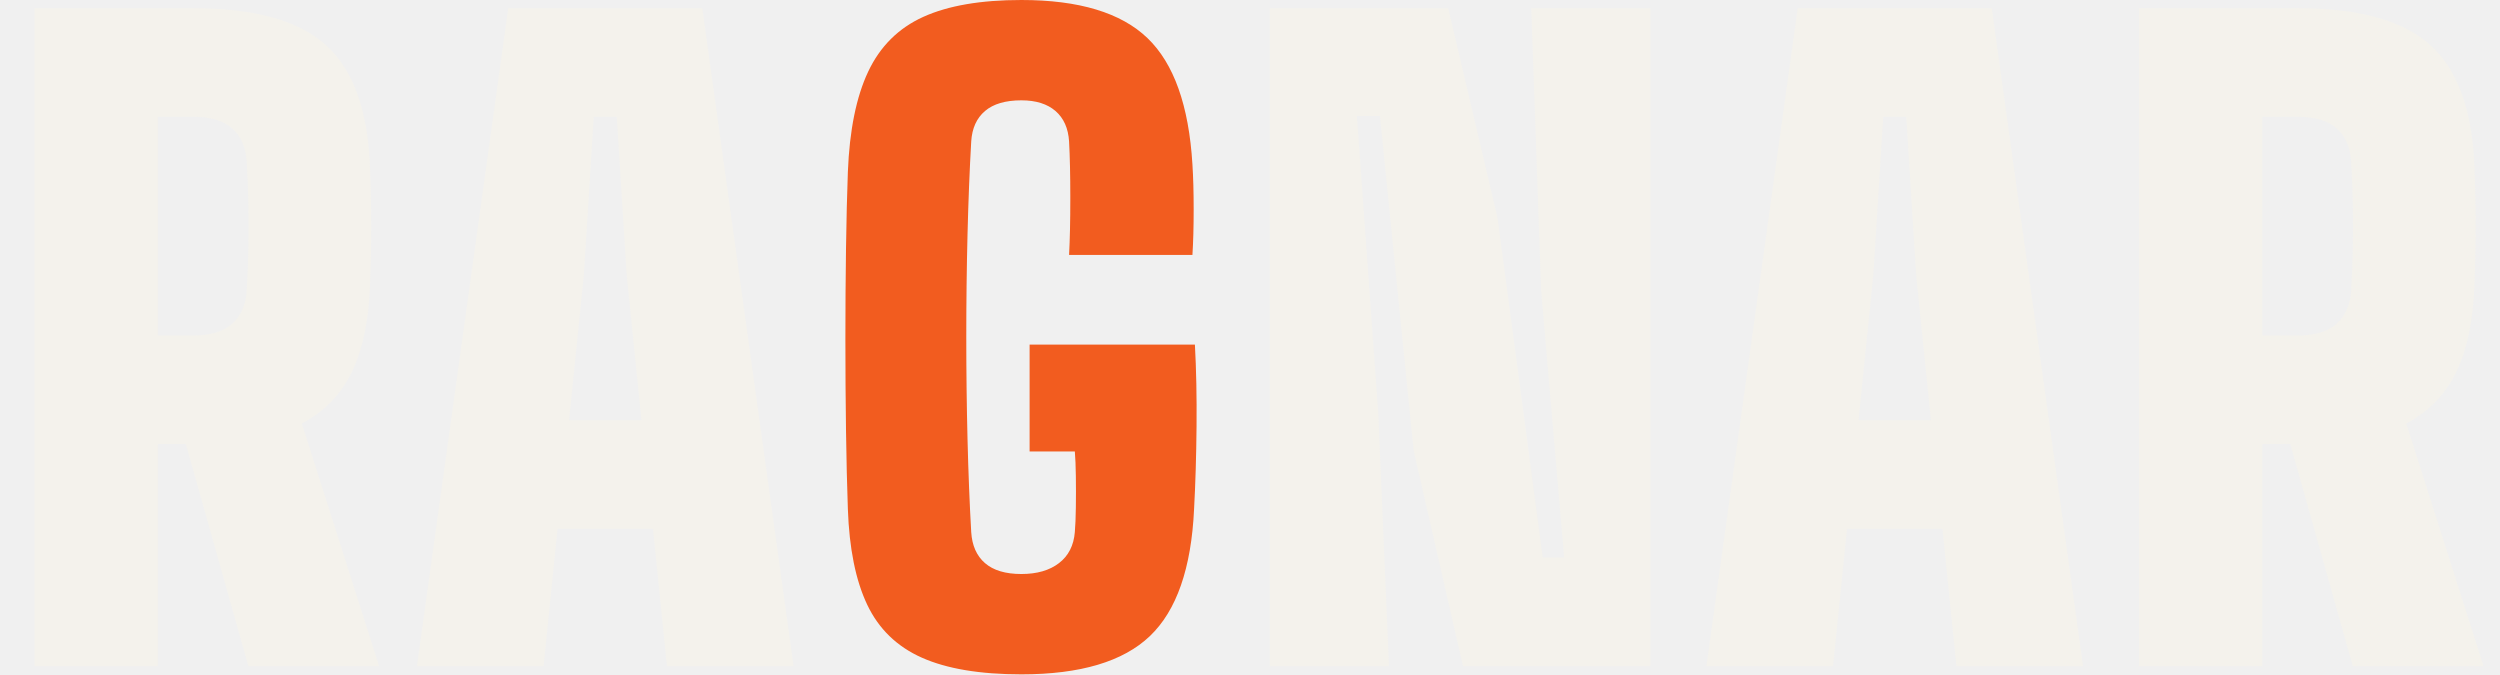
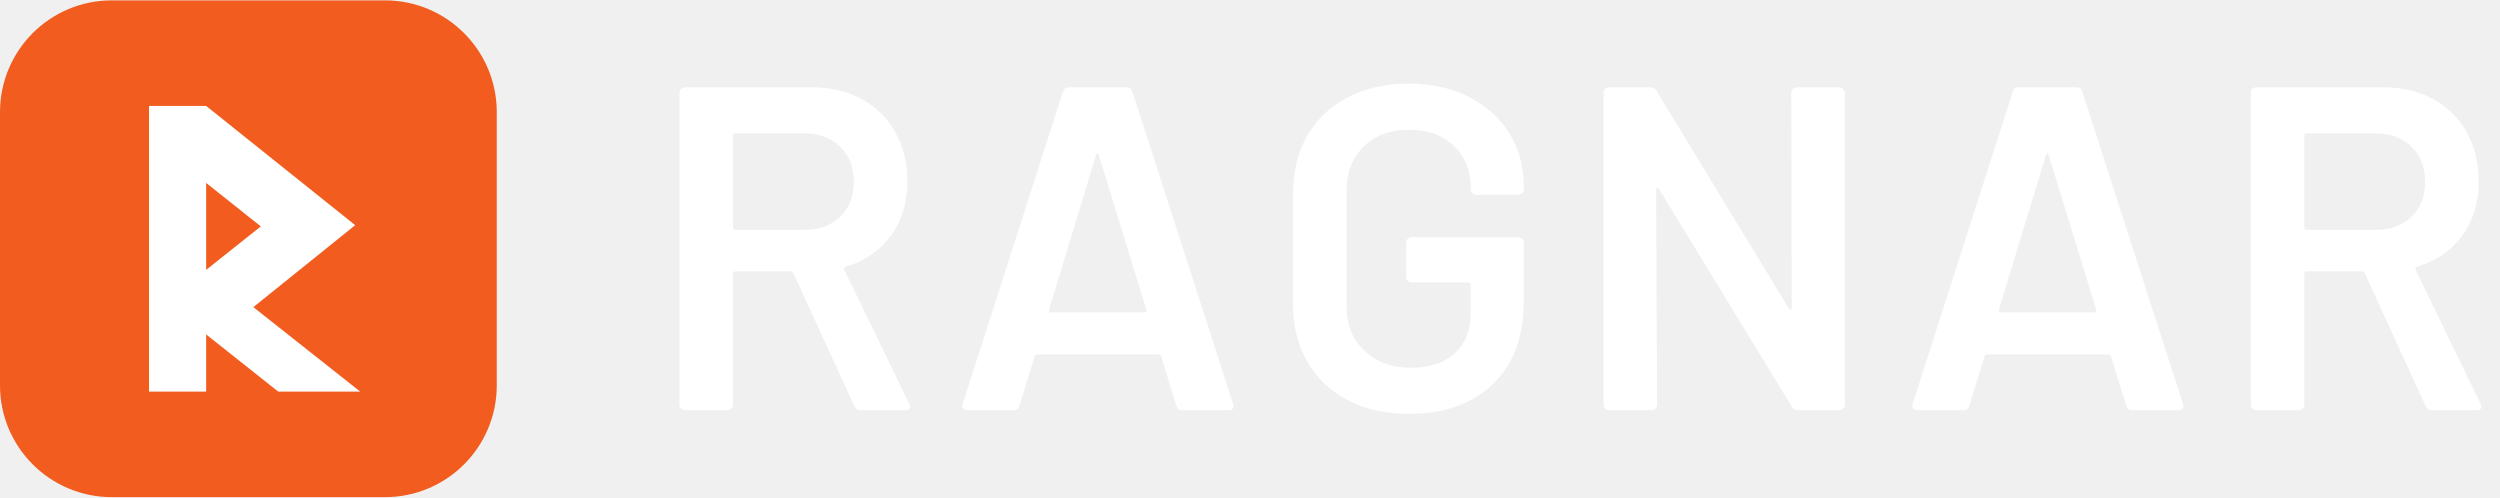
- <svg xmlns="http://www.w3.org/2000/svg" viewBox="0 -0.5 151.80 41" width="152" height="41" role="img" aria-label="Ragnar">
-   <path fill="#F4F2EC" d="M2.0 40.0V0.0H11.65Q17.25 0.0 19.738 2.262Q22.225 4.525 22.4 9.75Q22.45 11.15 22.463 12.2Q22.475 13.25 22.463 14.3Q22.45 15.35 22.4 16.75Q22.3 20.0 21.312 22.075Q20.325 24.15 18.25 25.25L22.95 40.0H15.0L11.2 26.5H9.5V40.0ZM9.5 19.9H11.65Q13.225 19.9 14.025 19.175Q14.825 18.45 14.9 17.15Q14.975 15.925 15.0 14.587Q15.025 13.25 15.0 11.912Q14.975 10.575 14.9 9.35Q14.825 8.025 14.025 7.312Q13.225 6.6 11.65 6.6H9.5Z" />
-   <path fill="#F4F2EC" d="M25.25 40.0 30.8 0.0H42.6L48.15 40.0H40.45L39.6 31.65H33.8L32.95 40.0ZM34.5 25.05H38.9L38.0 16.2L37.4 6.6H36.0L35.4 16.2Z" />
-   <path fill="#F25C1F" d="M62.0 40.5Q58.225 40.5 55.95 39.487Q53.675 38.475 52.625 36.263Q51.575 34.05 51.45 30.45Q51.375 28.35 51.337 25.663Q51.3 22.975 51.3 20.125Q51.3 17.275 51.337 14.625Q51.375 11.975 51.45 9.95Q51.6 6.15 52.688 3.85Q53.775 1.55 56.037 0.525Q58.3 -0.5 62.0 -0.5Q67.25 -0.5 69.662 1.812Q72.075 4.125 72.4 9.5Q72.475 10.65 72.475 12.237Q72.475 13.825 72.4 15.0H64.9Q64.975 13.6 64.975 11.537Q64.975 9.475 64.9 8.1Q64.825 6.9 64.075 6.25Q63.325 5.6 62.0 5.6Q60.55 5.6 59.787 6.25Q59.025 6.9 58.95 8.1Q58.8 10.725 58.725 13.762Q58.65 16.8 58.65 19.975Q58.65 23.15 58.725 26.188Q58.8 29.225 58.95 31.85Q59.025 33.075 59.787 33.737Q60.55 34.4 62.0 34.4Q63.425 34.4 64.287 33.737Q65.15 33.075 65.25 31.85Q65.3 31.275 65.312 30.337Q65.325 29.4 65.312 28.462Q65.3 27.525 65.25 26.95H62.5V20.45H72.55Q72.675 22.725 72.65 25.438Q72.625 28.15 72.5 30.45Q72.25 35.85 69.812 38.175Q67.375 40.5 62.0 40.5Z" />
-   <path fill="#F4F2EC" d="M77.1 40.0V0.0H87.95L90.95 12.75L93.7 33.4H95.0L93.6 17.15L93.0 0.0H100.25V40.0H88.85L85.85 26.9L83.8 6.55H82.4L83.7 24.65L84.35 40.0Z" />
-   <path fill="#F4F2EC" d="M103.65 40.0 109.2 0.0H121.0L126.55 40.0H118.85L118.0 31.65H112.2L111.35 40.0ZM112.9 25.05H117.3L116.4 16.2L115.8 6.6H114.4L113.8 16.2Z" />
-   <path fill="#F4F2EC" d="M129.95 40.0V0.0H139.6Q145.2 0.0 147.688 2.262Q150.175 4.525 150.35 9.75Q150.4 11.15 150.412 12.2Q150.425 13.25 150.412 14.3Q150.4 15.35 150.35 16.75Q150.25 20.0 149.262 22.075Q148.275 24.15 146.2 25.25L150.9 40.0H142.95L139.15 26.5H137.45V40.0ZM137.45 19.9H139.6Q141.175 19.9 141.975 19.175Q142.775 18.45 142.85 17.15Q142.925 15.925 142.95 14.587Q142.975 13.25 142.95 11.912Q142.925 10.575 142.85 9.35Q142.775 8.025 141.975 7.312Q141.175 6.6 139.6 6.6H137.45Z" />
+ <svg xmlns="http://www.w3.org/2000/svg" viewBox="0 0 201.3 40" width="201" height="40" role="img" aria-label="Ragnar Robotics">
+   <rect width="40" height="40" rx="9" fill="#F25C1F" />
+   <path fill="#FFFFFF" d="M12 8.5h4.6l12 9.6-8.2 6.6 8.6 6.8h-6.6l-5.8-4.6v4.6H12Zm4.6 6.2v7l4.4-3.5Z" />
+   <path fill="#FFFFFF" d="M68.789 32.666 63.886 21.969Q63.811 21.82 63.663 21.82H59.206Q59.02 21.82 59.02 22.006V32.554Q59.02 32.74 58.89 32.87Q58.76 33.0 58.574 33.0H55.157Q54.971 33.0 54.841 32.87Q54.711 32.74 54.711 32.554V7.446Q54.711 7.26 54.841 7.13Q54.971 7.0 55.157 7.0H65.371Q67.637 7.0 69.383 7.947Q71.129 8.894 72.094 10.621Q73.06 12.349 73.06 14.577Q73.06 17.14 71.741 18.941Q70.423 20.743 68.083 21.449Q68.009 21.449 67.971 21.523Q67.934 21.597 67.971 21.671L73.209 32.48Q73.283 32.629 73.283 32.703Q73.283 33.0 72.874 33.0H69.309Q68.937 33.0 68.789 32.666ZM59.02 10.9V18.291Q59.02 18.477 59.206 18.477H64.777Q66.56 18.477 67.656 17.419Q68.751 16.36 68.751 14.614Q68.751 12.869 67.656 11.791Q66.56 10.714 64.777 10.714H59.206Q59.02 10.714 59.02 10.9Z M94.717 32.629 93.491 28.654Q93.417 28.506 93.306 28.506H83.5Q83.389 28.506 83.314 28.654L82.089 32.629Q81.977 33.0 81.606 33.0H77.891Q77.669 33.0 77.557 32.87Q77.446 32.74 77.52 32.48L85.58 7.371Q85.691 7.0 86.063 7.0H90.706Q91.077 7.0 91.189 7.371L99.286 32.48Q99.323 32.554 99.323 32.666Q99.323 33.0 98.914 33.0H95.2Q94.829 33.0 94.717 32.629ZM84.614 25.126H92.154Q92.377 25.126 92.303 24.903L88.477 12.46Q88.44 12.311 88.366 12.311Q88.291 12.311 88.254 12.46L84.466 24.903Q84.429 25.126 84.614 25.126Z M104.117 24.494V15.506Q104.117 12.869 105.269 10.881Q106.42 8.894 108.537 7.799Q110.654 6.703 113.44 6.703Q116.189 6.703 118.287 7.78Q120.386 8.857 121.537 10.714Q122.689 12.571 122.689 14.911V15.209Q122.689 15.394 122.559 15.524Q122.429 15.654 122.243 15.654H118.863Q118.677 15.654 118.547 15.524Q118.417 15.394 118.417 15.209V15.023Q118.417 13.017 117.061 11.717Q115.706 10.417 113.44 10.417Q111.174 10.417 109.8 11.773Q108.426 13.129 108.426 15.357V24.643Q108.426 26.871 109.874 28.227Q111.323 29.583 113.626 29.583Q115.854 29.583 117.136 28.413Q118.417 27.243 118.417 25.2V22.897Q118.417 22.711 118.231 22.711H113.663Q113.477 22.711 113.347 22.581Q113.217 22.451 113.217 22.266V19.517Q113.217 19.331 113.347 19.201Q113.477 19.071 113.663 19.071H122.243Q122.429 19.071 122.559 19.201Q122.689 19.331 122.689 19.517V24.271Q122.689 28.543 120.181 30.92Q117.674 33.297 113.44 33.297Q110.654 33.297 108.537 32.201Q106.42 31.106 105.269 29.1Q104.117 27.094 104.117 24.494Z M144.68 7.0H148.097Q148.283 7.0 148.413 7.13Q148.543 7.26 148.543 7.446V32.554Q148.543 32.74 148.413 32.87Q148.283 33.0 148.097 33.0H144.791Q144.42 33.0 144.271 32.703L133.574 15.171Q133.5 15.06 133.426 15.079Q133.351 15.097 133.351 15.246L133.426 32.554Q133.426 32.74 133.296 32.87Q133.166 33.0 132.98 33.0H129.563Q129.377 33.0 129.247 32.87Q129.117 32.74 129.117 32.554V7.446Q129.117 7.26 129.247 7.13Q129.377 7.0 129.563 7.0H132.869Q133.24 7.0 133.389 7.297L144.049 24.829Q144.123 24.94 144.197 24.921Q144.271 24.903 144.271 24.754L144.234 7.446Q144.234 7.26 144.364 7.13Q144.494 7.0 144.68 7.0Z M171.203 32.629 169.977 28.654Q169.903 28.506 169.791 28.506H159.986Q159.874 28.506 159.8 28.654L158.574 32.629Q158.463 33.0 158.091 33.0H154.377Q154.154 33.0 154.043 32.87Q153.931 32.74 154.006 32.48L162.066 7.371Q162.177 7.0 162.549 7.0H167.191Q167.563 7.0 167.674 7.371L175.771 32.48Q175.809 32.554 175.809 32.666Q175.809 33.0 175.4 33.0H171.686Q171.314 33.0 171.203 32.629ZM161.1 25.126H168.64Q168.863 25.126 168.789 24.903L164.963 12.46Q164.926 12.311 164.851 12.311Q164.777 12.311 164.74 12.46L160.951 24.903Q160.914 25.126 161.1 25.126Z M195.311 32.666 190.409 21.969Q190.334 21.82 190.186 21.82H185.729Q185.543 21.82 185.543 22.006V32.554Q185.543 32.74 185.413 32.87Q185.283 33.0 185.097 33.0H181.68Q181.494 33.0 181.364 32.87Q181.234 32.74 181.234 32.554V7.446Q181.234 7.26 181.364 7.13Q181.494 7.0 181.68 7.0H191.894Q194.16 7.0 195.906 7.947Q197.651 8.894 198.617 10.621Q199.583 12.349 199.583 14.577Q199.583 17.14 198.264 18.941Q196.946 20.743 194.606 21.449Q194.531 21.449 194.494 21.523Q194.457 21.597 194.494 21.671L199.731 32.48Q199.806 32.629 199.806 32.703Q199.806 33.0 199.397 33.0H195.831Q195.46 33.0 195.311 32.666ZM185.543 10.9V18.291Q185.543 18.477 185.729 18.477H191.3Q193.083 18.477 194.179 17.419Q195.274 16.36 195.274 14.614Q195.274 12.869 194.179 11.791Q193.083 10.714 191.3 10.714H185.729Q185.543 10.714 185.543 10.9Z" />
</svg>
